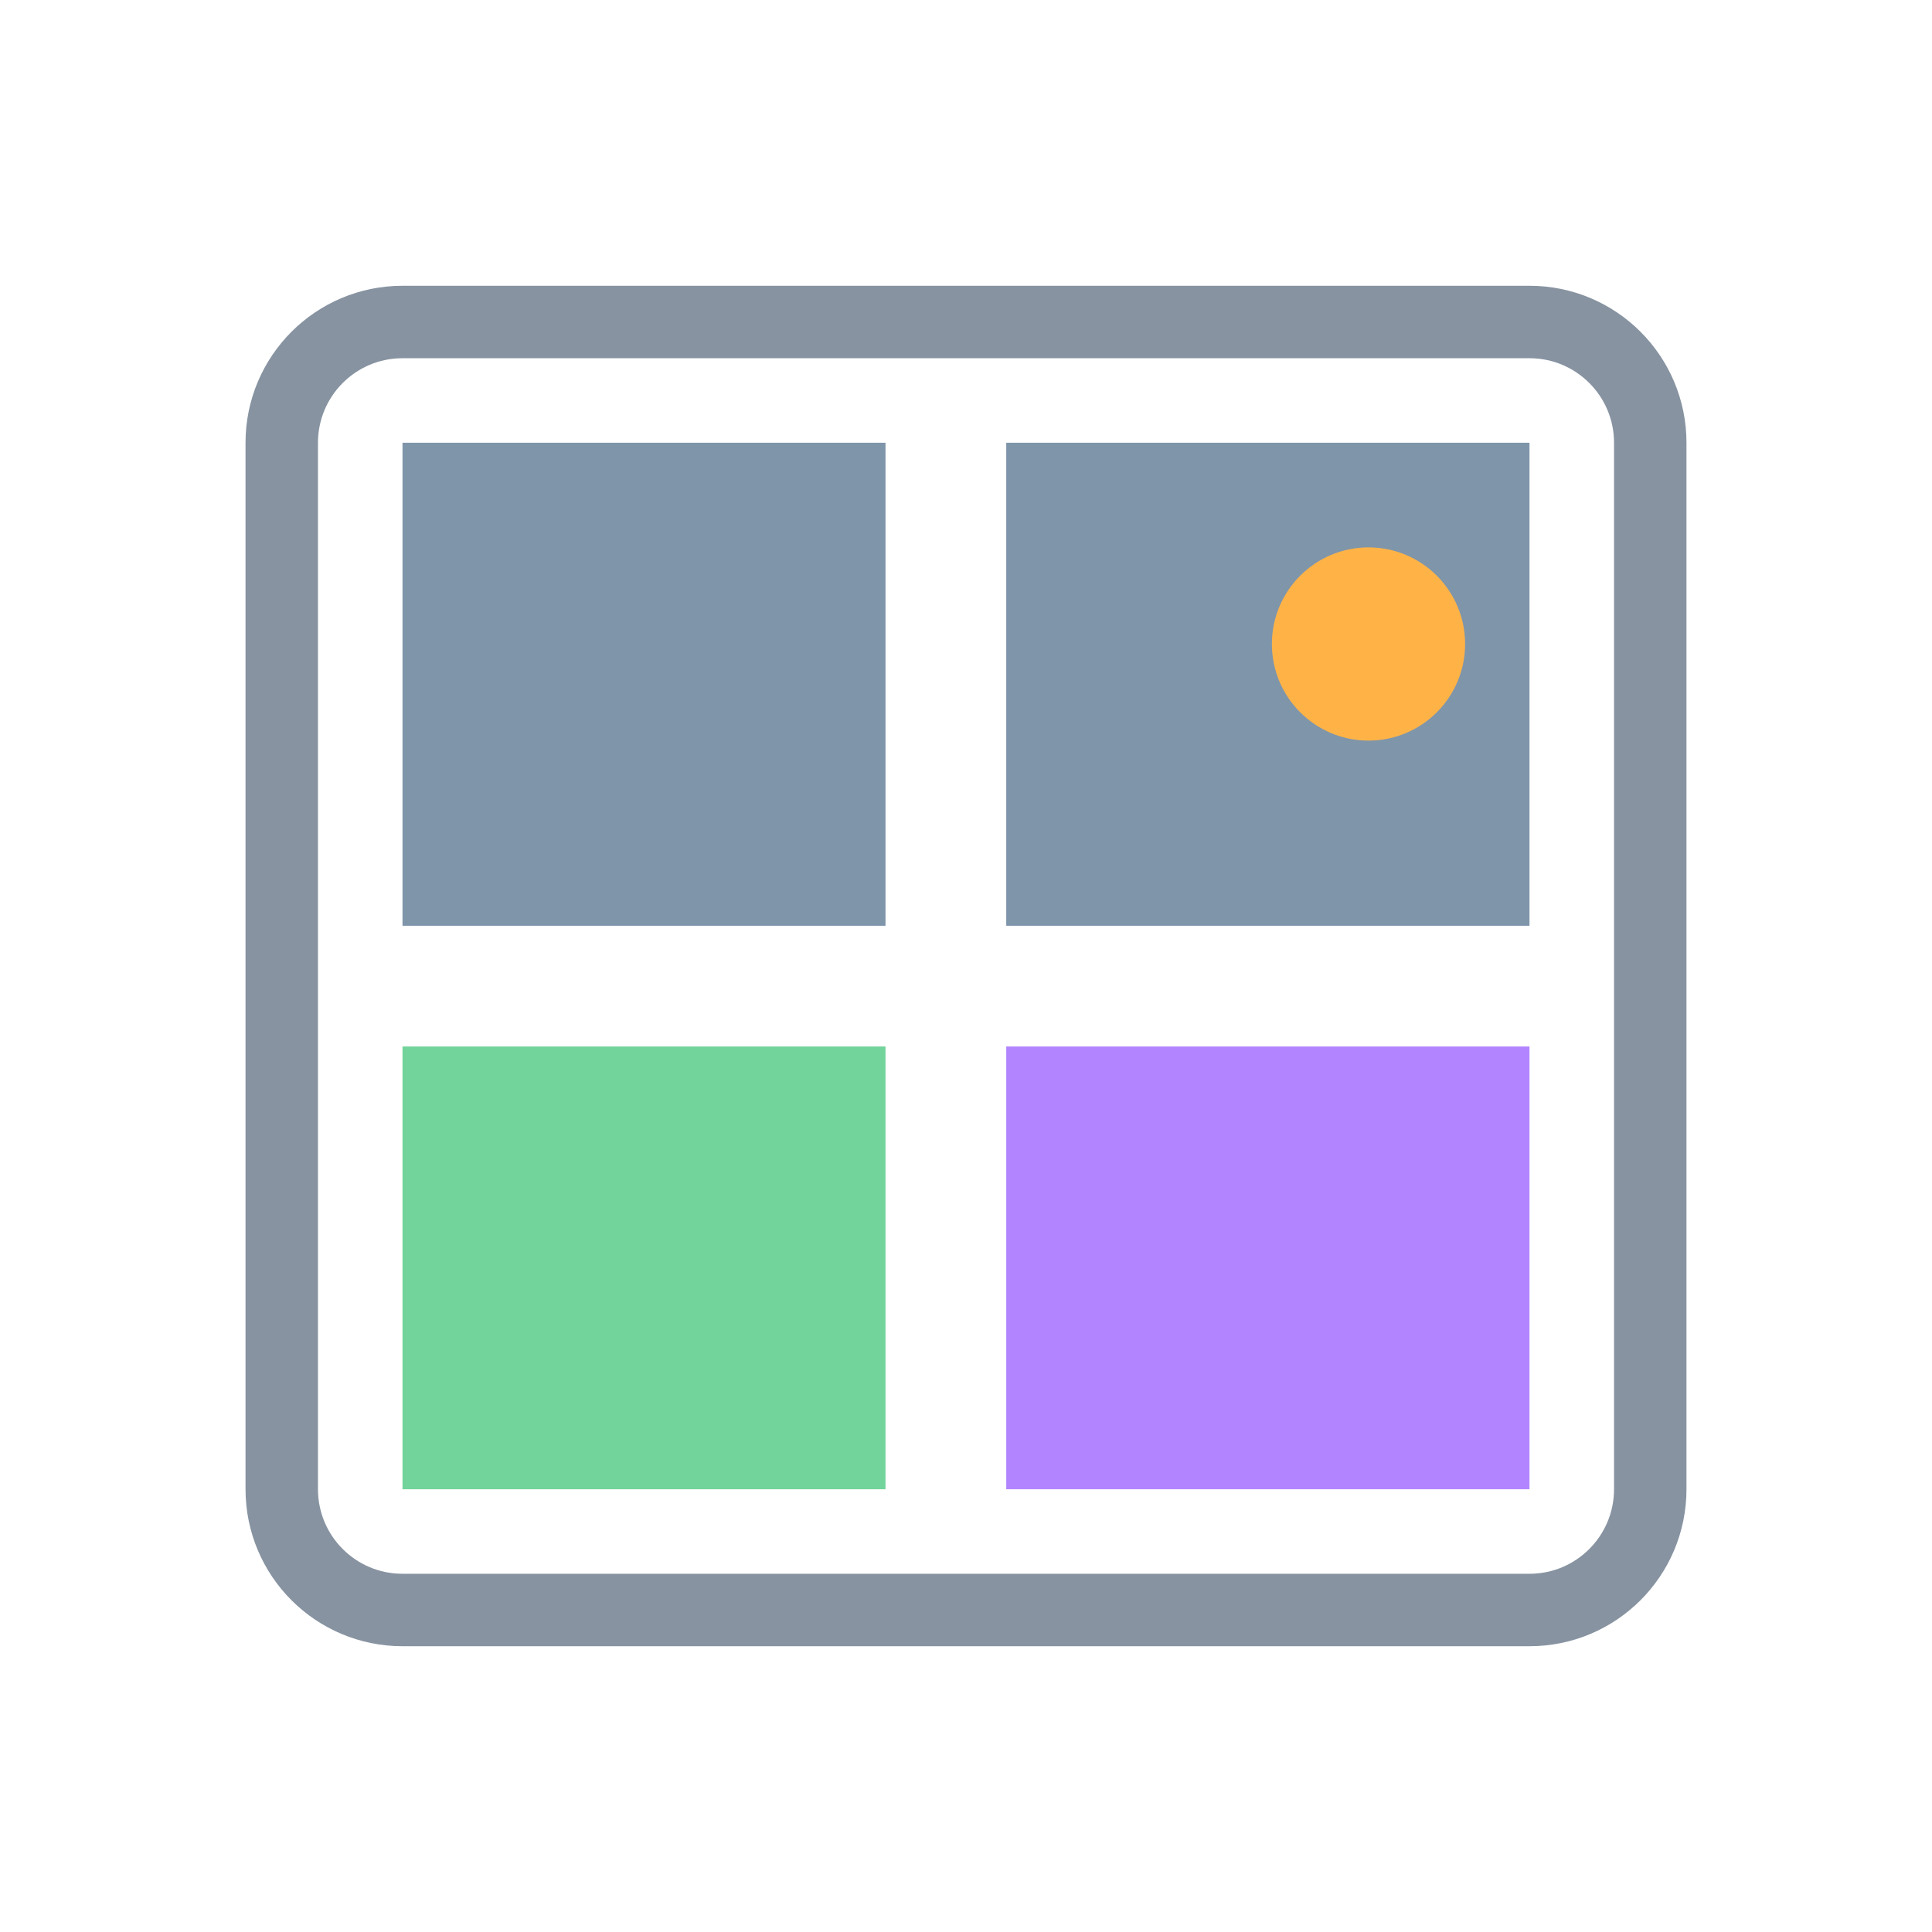
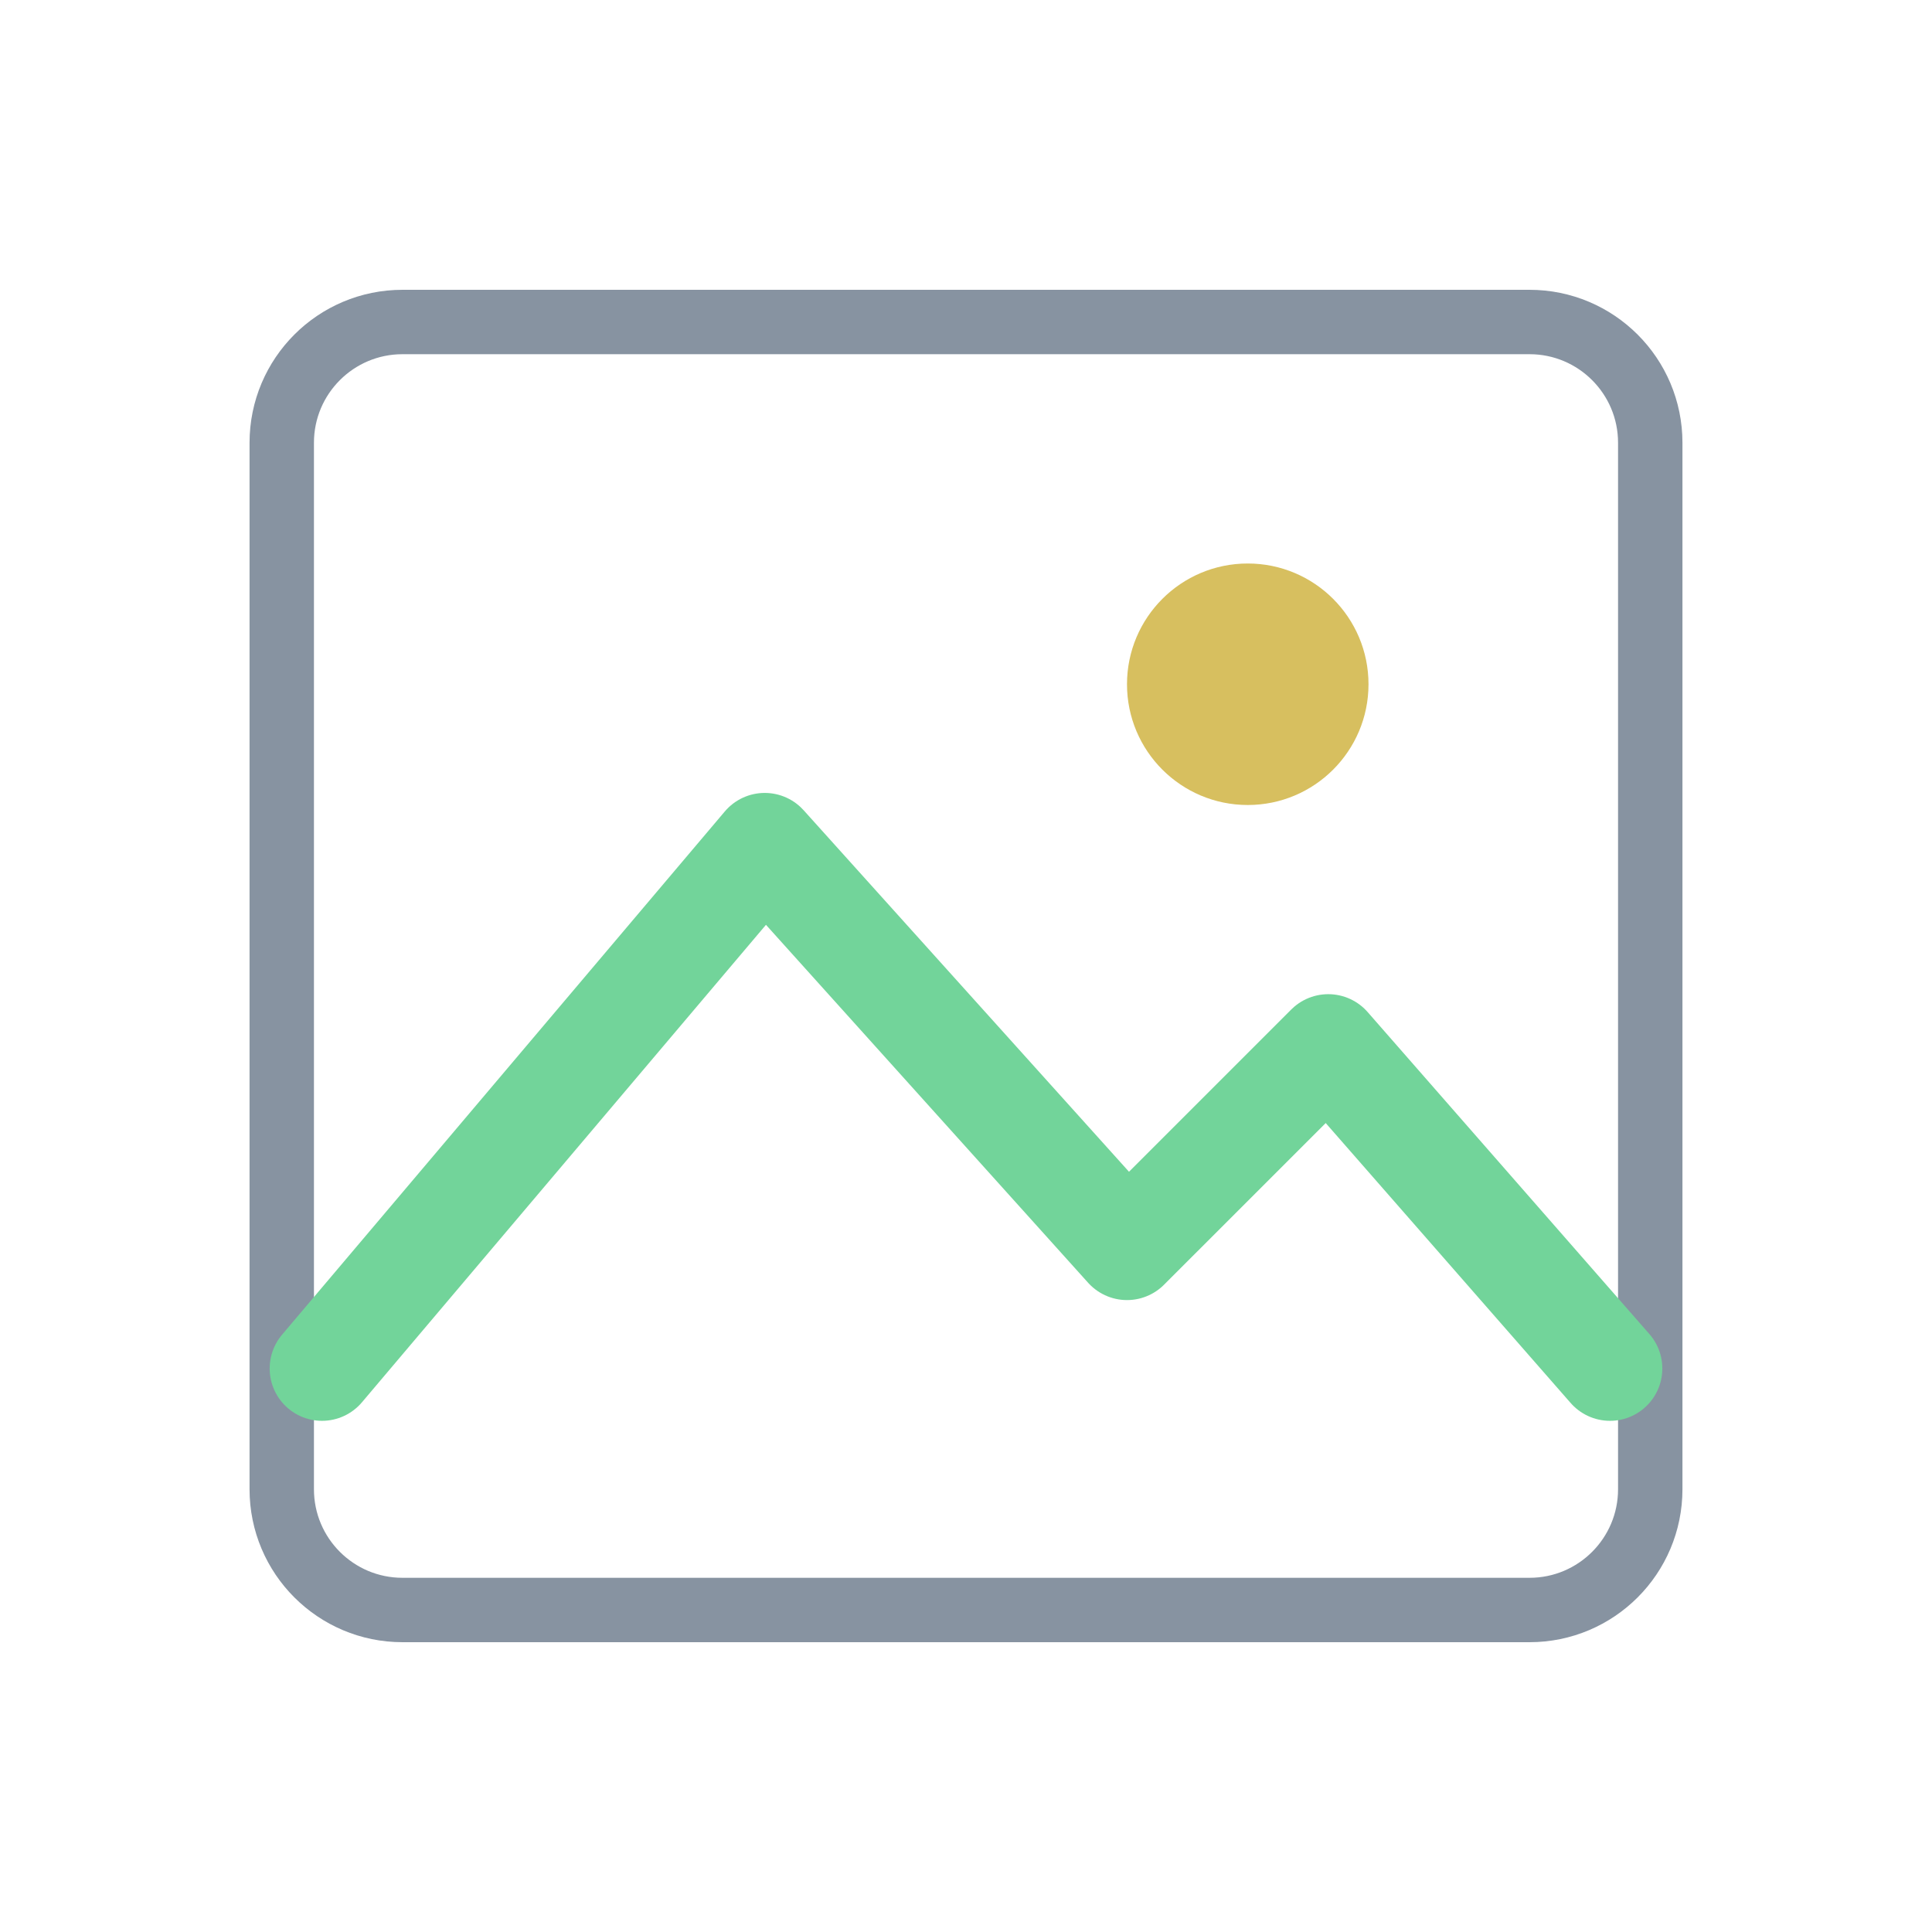
<svg xmlns="http://www.w3.org/2000/svg" viewBox="0 0 48 48">
-   <g stroke-linejoin="round">
-     <rect x="7" y="8" width="34" height="32" rx="3" fill="none" stroke="#8793a1" stroke-width="1.8" />
-     <path d="M10 11h12v12H10Zm15 0h13v12H25Z" fill="#7f95aa" />
-     <path d="M10 26h12v11H10Z" fill="#72d49a" />
-     <path d="M25 26h13v11H25Z" fill="#b284ff" />
-     <circle cx="34" cy="16" r="2.4" fill="#ffb347" />
+   <g fill="none" stroke-linecap="round" stroke-linejoin="round">
+     <rect x="7" y="8" width="34" height="32" rx="3" stroke="#8793a1" stroke-width="1.6" />
+     <circle cx="31" cy="17" r="3" fill="#d7bf5f" />
+     <path d="m8 34 11-13 9 10 5-5 7 8" stroke="#72d49a" stroke-width="2.6" />
  </g>
</svg>
